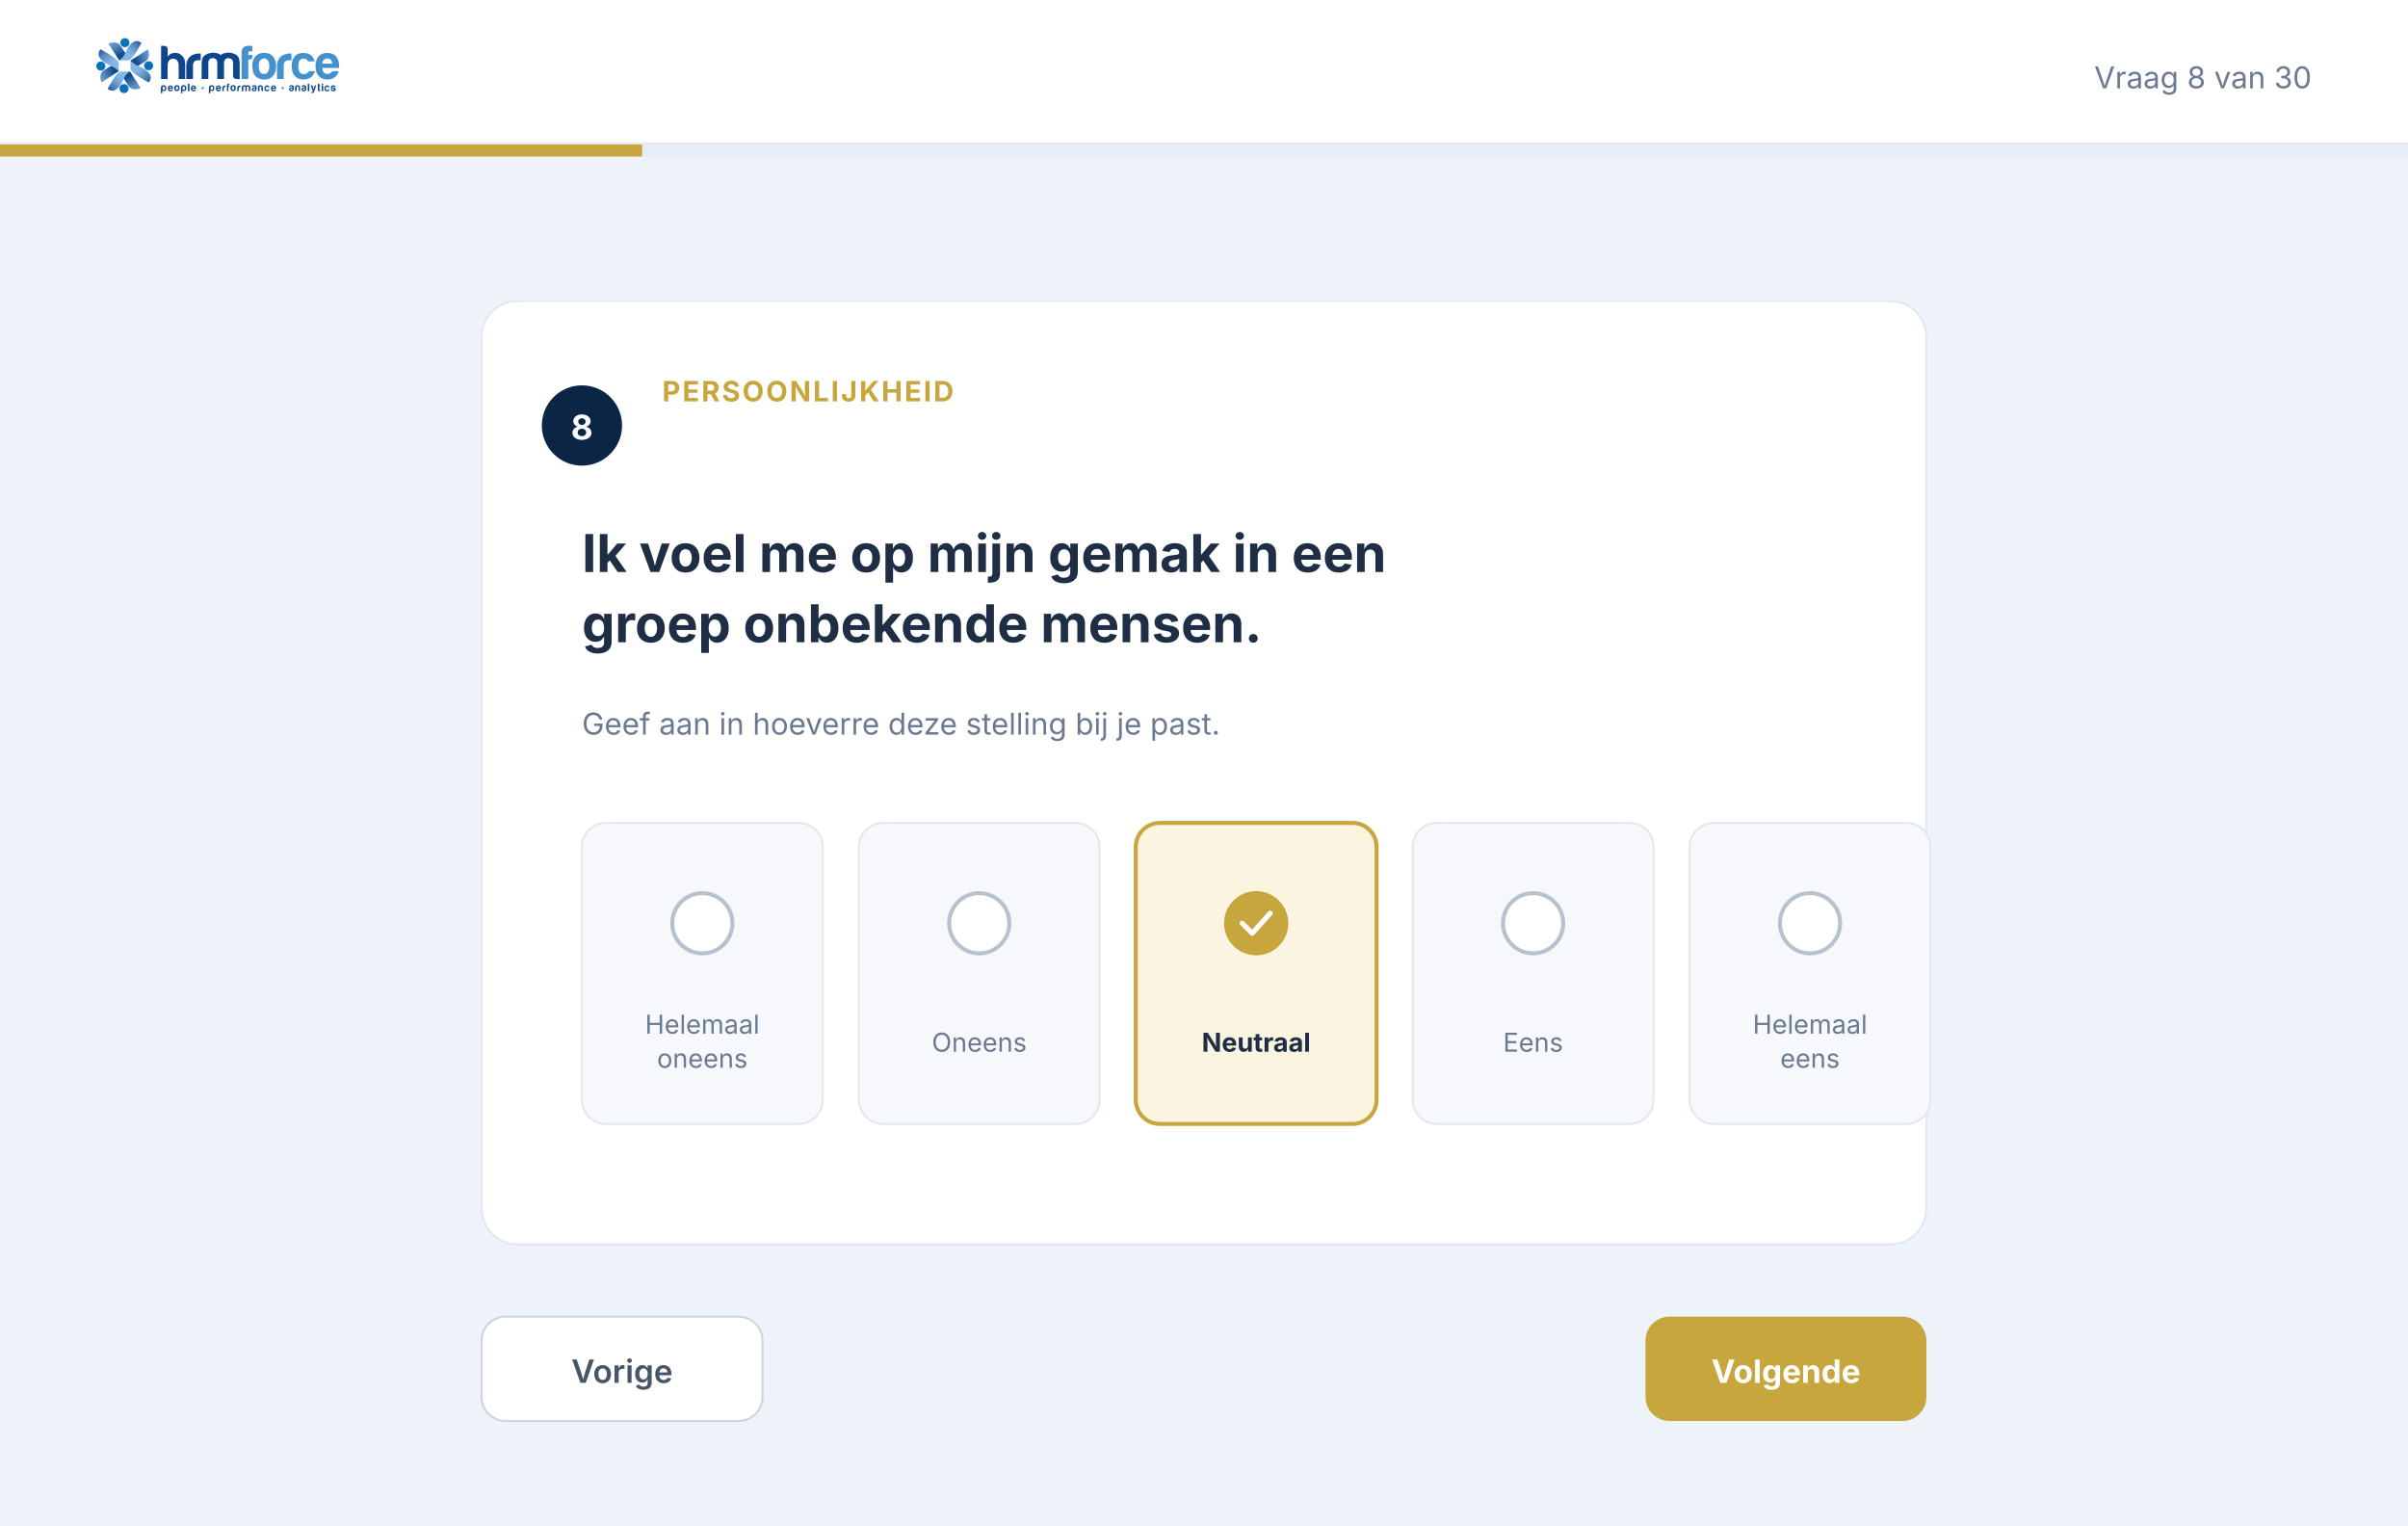
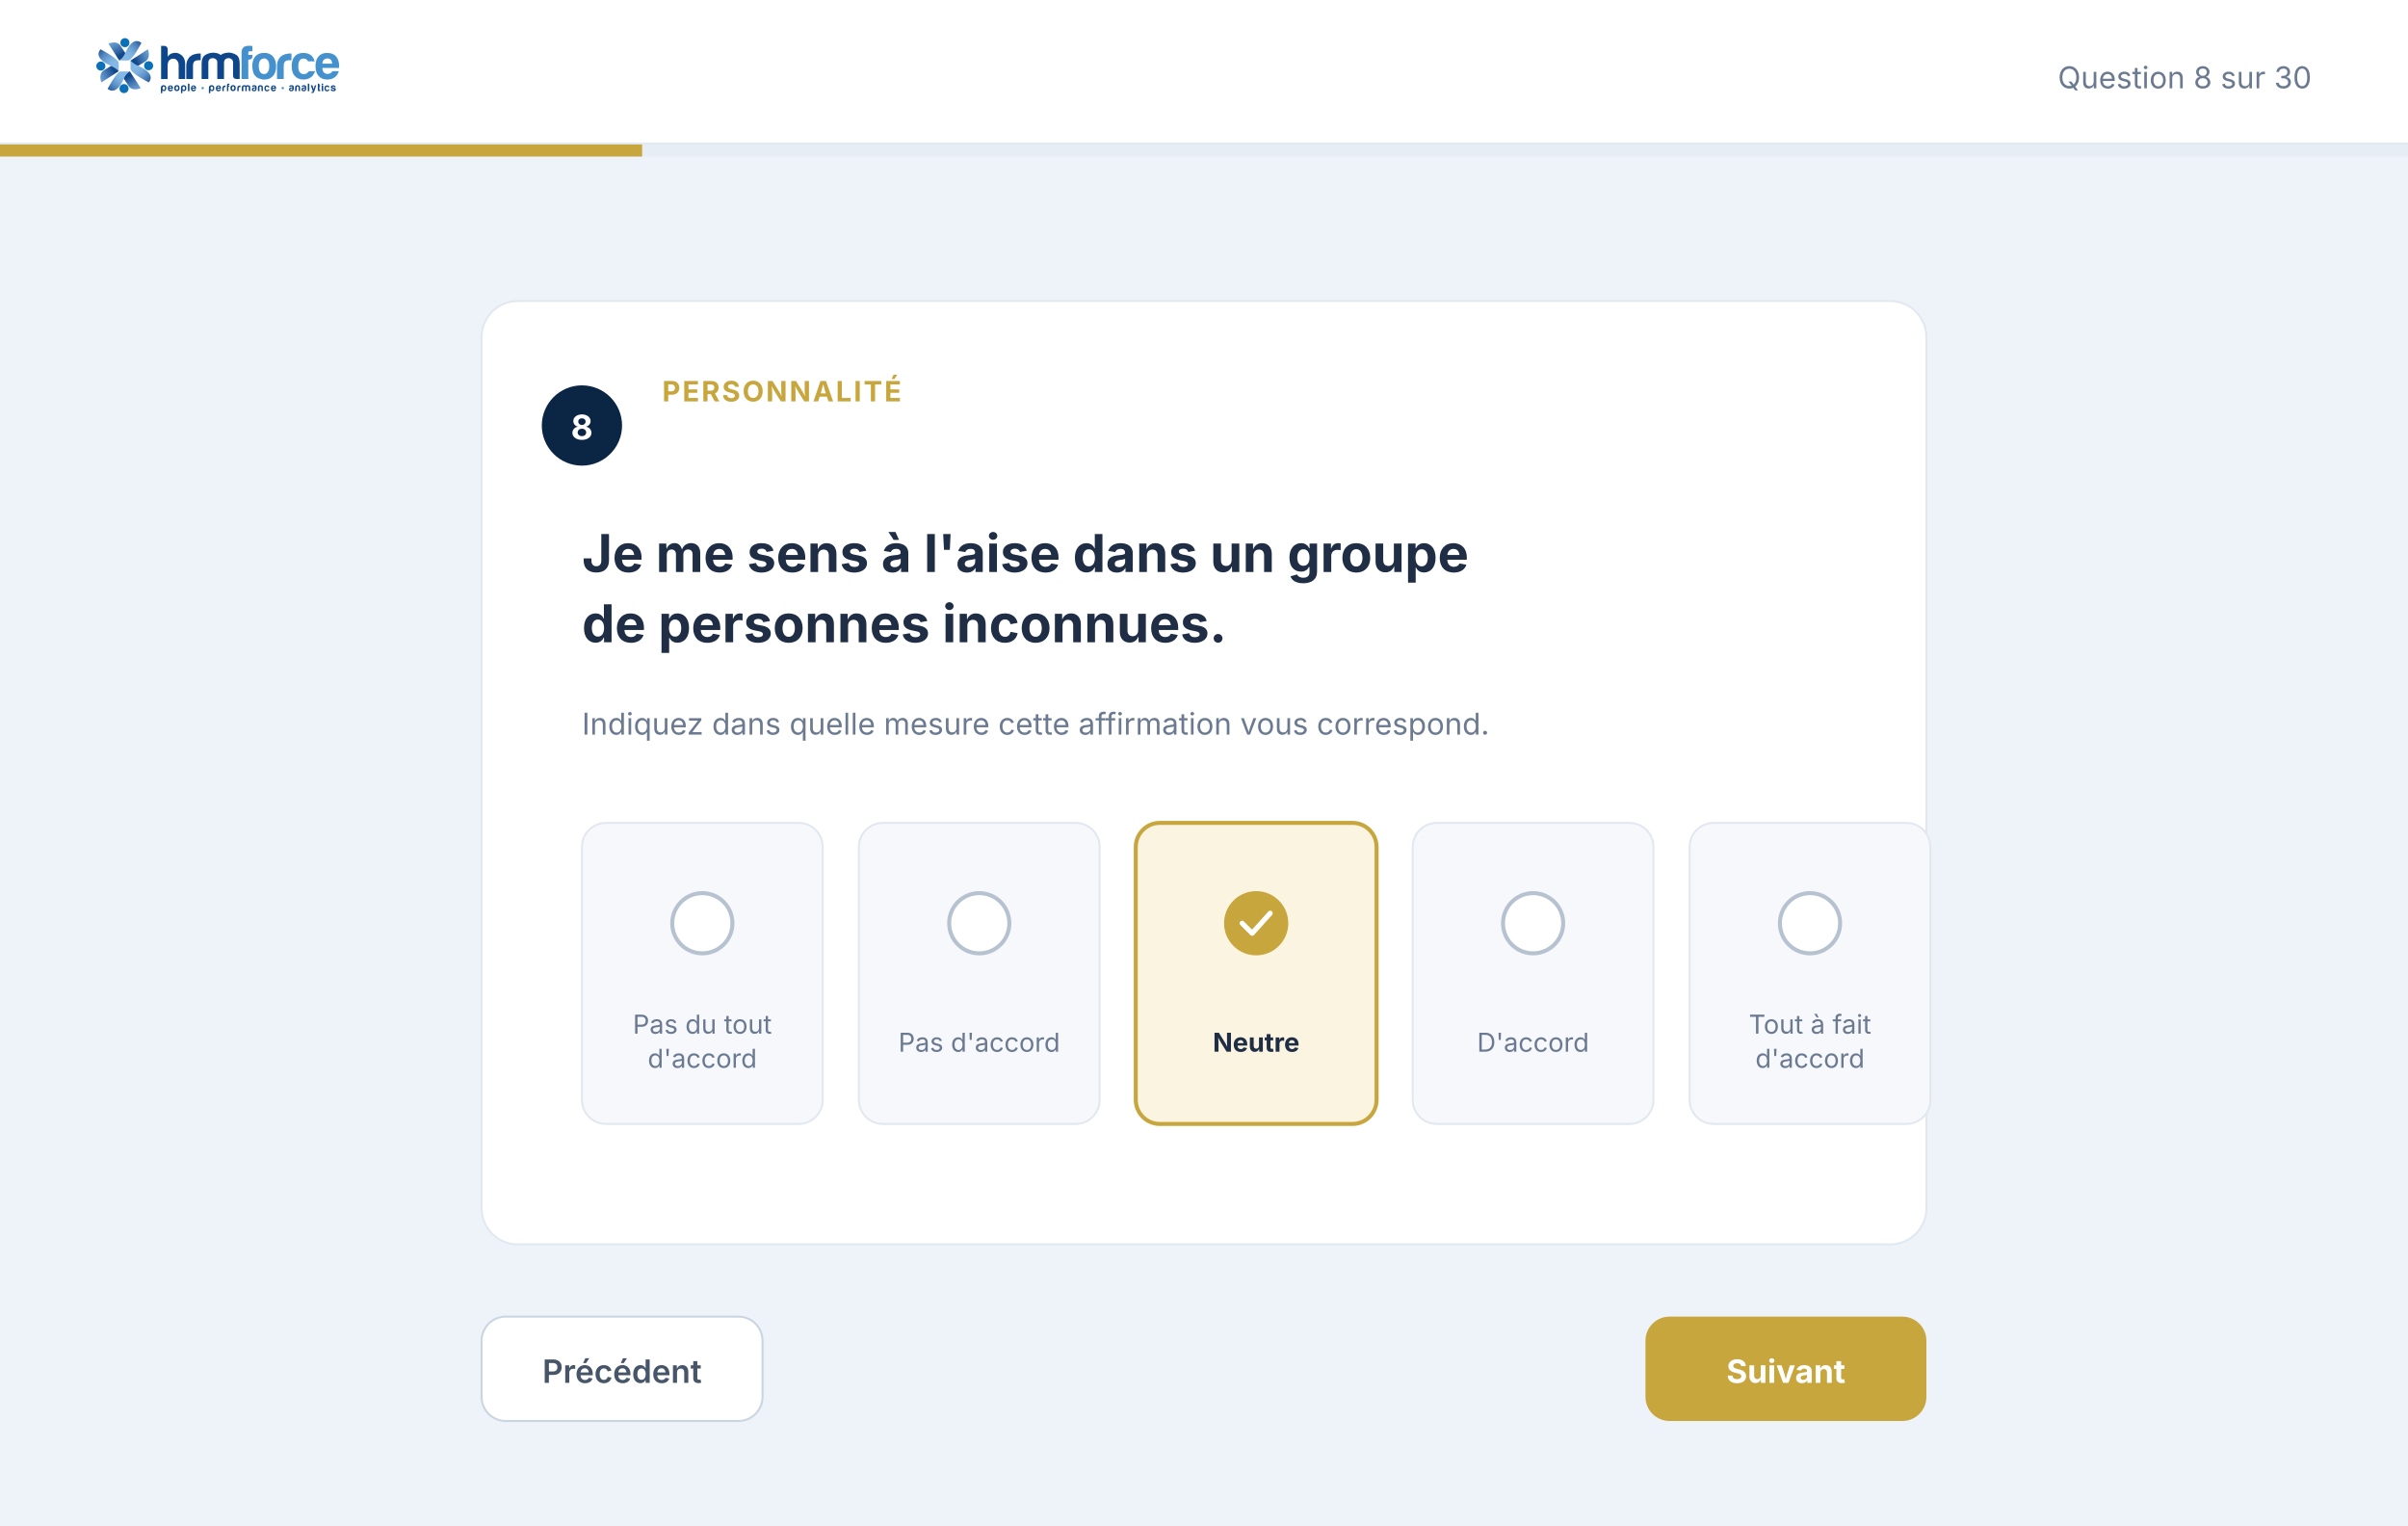
- <svg xmlns="http://www.w3.org/2000/svg" viewBox="0 0 1200 760" font-family="Inter, Segoe UI, Arial, sans-serif" role="img" aria-label="Voorbeeld van het vraagscherm van de hrmforce vragenlijst">
+ <svg xmlns="http://www.w3.org/2000/svg" viewBox="0 0 1200 760" font-family="Inter, Segoe UI, Arial, sans-serif" role="img" aria-label="Exemple de l'écran de question du questionnaire hrmforce">
  <rect width="1200" height="760" fill="#EEF3F9" />
  <rect x="0" y="0" width="1200" height="72" fill="#FFFFFF" />
  <rect x="0" y="71" width="1200" height="1" fill="#E2E8F0" />
  <g transform="translate(48,19) scale(0.55)">
    <style type="text/css"> .st0{fill:#0E468C;} .st1{fill:#4591CE;} .st2{fill:url(#SVGID_1_);} .st3{fill:url(#SVGID_00000041267482969201277320000011676004090900070813_);} .st4{fill:url(#SVGID_00000144306899739107414480000012411539074238491052_);} .st5{fill:url(#SVGID_00000100347349085123008000000009338267687057571459_);} .st6{fill:#0A70B7;} .st7{fill:url(#SVGID_00000059277984011126092460000010400653105938874040_);} .st8{fill:url(#SVGID_00000088833721890740601420000012042617213019863223_);} .st9{fill:url(#SVGID_00000072260808754010315440000013491959279719050657_);} .st10{fill:url(#SVGID_00000000938048071514272790000013602773776282085567_);} </style>
    <g>
      <g>
        <path class="st0" d="M59.9,49.2c0,0.2-0.1,0.3-0.2,0.5c-0.1,0.1-0.3,0.2-0.5,0.2h-0.7V45c0-0.9,0.3-1.5,0.8-1.9 c0.5-0.3,1.1-0.5,1.7-0.5c0.3,0,0.7,0.1,1,0.2c0.3,0.1,0.6,0.3,0.8,0.5c0.4,0.5,0.6,1.2,0.6,2c0,0.8-0.2,1.5-0.6,2 c-0.4,0.5-0.9,0.7-1.5,0.7c-0.3,0-0.6-0.1-0.9-0.2c-0.3-0.1-0.5-0.3-0.6-0.6V49.2z M62.2,45.4c0-0.5-0.1-0.9-0.3-1.2 c-0.2-0.3-0.5-0.4-0.8-0.4c-0.4,0-0.6,0.1-0.8,0.4c-0.2,0.2-0.3,0.6-0.3,1.2c0,0.5,0.1,0.9,0.3,1.1c0.2,0.3,0.5,0.4,0.8,0.4 c0.3,0,0.6-0.1,0.8-0.4C62.1,46.2,62.2,45.9,62.2,45.4z" />
        <path class="st0" d="M68.4,46.4h1c-0.1,0.5-0.4,1-0.8,1.3c-0.4,0.3-0.9,0.5-1.5,0.5c-0.7,0-1.3-0.2-1.7-0.7 c-0.4-0.5-0.6-1.1-0.6-2c0-0.8,0.2-1.5,0.6-2c0.4-0.5,1-0.7,1.7-0.7c0.8,0,1.4,0.2,1.8,0.7c0.4,0.5,0.6,1.2,0.6,2 c0,0.1,0,0.1,0,0.1c0,0,0,0.1,0,0.1c0,0.1,0,0.1,0,0.1h-3.4c0,0.4,0.1,0.7,0.3,0.9c0.2,0.2,0.4,0.3,0.8,0.3c0.2,0,0.4,0,0.6-0.1 c0,0,0.1,0,0.1-0.1c0,0,0.1-0.1,0.1-0.1c0,0,0.1-0.1,0.1-0.2C68.2,46.4,68.3,46.4,68.4,46.4z M66.1,44.8h2c0-0.4-0.1-0.6-0.3-0.8 c-0.2-0.2-0.4-0.3-0.7-0.3c-0.3,0-0.5,0.1-0.7,0.3C66.2,44.2,66.1,44.5,66.1,44.8z" />
        <path class="st0" d="M71.4,47.5c-0.3-0.2-0.5-0.6-0.6-1c-0.1-0.4-0.2-0.8-0.2-1.2c0-0.4,0-0.7,0.1-1.1c0.1-0.4,0.3-0.6,0.5-0.9 c0.3-0.4,0.8-0.6,1.3-0.7c0.5-0.1,1,0,1.5,0.1c0.5,0.2,0.9,0.5,1.1,1c0.2,0.4,0.3,0.9,0.3,1.5c0,0.4,0,0.8-0.1,1.1 c-0.1,0.3-0.2,0.6-0.4,0.8c-0.3,0.4-0.7,0.7-1.2,0.8c-0.4,0.1-0.9,0.1-1.3,0C72,47.9,71.7,47.7,71.4,47.5z M72.4,44 c-0.3,0.3-0.4,0.7-0.4,1.3c0,0.6,0.1,1,0.3,1.2c0.1,0.1,0.2,0.2,0.4,0.3c0.2,0.1,0.4,0.1,0.6,0c0.2-0.1,0.4-0.2,0.5-0.4 c0.2-0.2,0.2-0.6,0.3-1.1c0-0.5-0.1-0.8-0.2-1.1c-0.2-0.2-0.3-0.4-0.5-0.5c-0.2-0.1-0.4-0.1-0.6,0C72.6,43.9,72.4,44,72.4,44z" />
        <path class="st0" d="M78.1,49.2c0,0.2-0.1,0.3-0.2,0.5c-0.1,0.1-0.3,0.2-0.5,0.2h-0.7V45c0-0.9,0.3-1.5,0.8-1.9 c0.5-0.3,1.1-0.5,1.7-0.5c0.3,0,0.7,0.1,1,0.2c0.3,0.1,0.6,0.3,0.8,0.5c0.4,0.5,0.6,1.2,0.6,2c0,0.8-0.2,1.5-0.6,2 c-0.4,0.5-0.9,0.7-1.5,0.7c-0.3,0-0.6-0.1-0.9-0.2c-0.3-0.1-0.5-0.3-0.6-0.6V49.2z M80.3,45.4c0-0.5-0.1-0.9-0.3-1.2 c-0.2-0.3-0.5-0.4-0.8-0.4c-0.4,0-0.6,0.1-0.8,0.4c-0.2,0.2-0.3,0.6-0.3,1.2c0,0.5,0.1,0.9,0.3,1.1c0.2,0.3,0.5,0.4,0.8,0.4 c0.3,0,0.6-0.1,0.8-0.4C80.2,46.2,80.3,45.9,80.3,45.4z" />
        <path class="st0" d="M83,41.2h0.7c0.2,0,0.3,0.1,0.5,0.2c0.1,0.1,0.2,0.3,0.2,0.5V48H83V41.2z" />
        <path class="st0" d="M89.3,46.4h1c-0.1,0.5-0.4,1-0.8,1.3c-0.4,0.3-0.9,0.5-1.5,0.5c-0.7,0-1.3-0.2-1.7-0.7 c-0.4-0.5-0.6-1.1-0.6-2c0-0.8,0.2-1.5,0.6-2c0.4-0.5,1-0.7,1.7-0.7c0.8,0,1.4,0.2,1.8,0.7c0.4,0.5,0.6,1.2,0.6,2 c0,0.1,0,0.1,0,0.1c0,0,0,0.1,0,0.1c0,0.1,0,0.1,0,0.1h-3.4c0,0.4,0.1,0.7,0.3,0.9c0.2,0.2,0.4,0.3,0.8,0.3c0.2,0,0.4,0,0.6-0.1 c0,0,0.1,0,0.1-0.1c0,0,0.1-0.1,0.1-0.1c0,0,0.1-0.1,0.1-0.2C89,46.4,89.1,46.4,89.3,46.4z M86.9,44.8h2c0-0.4-0.1-0.6-0.3-0.8 c-0.2-0.2-0.4-0.3-0.7-0.3c-0.3,0-0.5,0.1-0.7,0.3C87,44.2,86.9,44.5,86.9,44.8z" />
        <path class="st1" d="M95.3,45.3c0-0.6,0.5-1.1,1.1-1.1s1.1,0.5,1.1,1c0,0.6-0.5,1.1-1.1,1.1C95.7,46.4,95.3,45.9,95.3,45.3z" />
        <path class="st0" d="M103.4,49.2c0,0.2-0.1,0.3-0.2,0.5s-0.3,0.2-0.5,0.2h-0.7V45c0-0.9,0.3-1.5,0.8-1.9c0.5-0.3,1.1-0.5,1.7-0.5 c0.3,0,0.7,0.1,1,0.2c0.3,0.1,0.6,0.3,0.8,0.5c0.4,0.5,0.6,1.2,0.6,2c0,0.8-0.2,1.5-0.6,2c-0.4,0.5-0.9,0.7-1.5,0.7 c-0.3,0-0.6-0.1-0.9-0.2c-0.3-0.1-0.5-0.3-0.6-0.6V49.2z M105.7,45.4c0-0.5-0.1-0.9-0.3-1.2c-0.2-0.3-0.5-0.4-0.8-0.4 c-0.4,0-0.6,0.1-0.8,0.4c-0.2,0.2-0.3,0.6-0.3,1.2c0,0.5,0.1,0.9,0.3,1.1c0.2,0.3,0.5,0.4,0.8,0.4c0.3,0,0.6-0.1,0.8-0.4 C105.6,46.2,105.7,45.9,105.7,45.4z" />
        <path class="st0" d="M111.9,46.4h1c-0.1,0.5-0.4,1-0.8,1.3c-0.4,0.3-0.9,0.5-1.5,0.5c-0.7,0-1.3-0.2-1.7-0.7 c-0.4-0.5-0.6-1.1-0.6-2c0-0.8,0.2-1.5,0.6-2c0.4-0.5,1-0.7,1.7-0.7c0.8,0,1.4,0.2,1.8,0.7c0.4,0.5,0.6,1.2,0.6,2 c0,0.1,0,0.1,0,0.1c0,0,0,0.1,0,0.1c0,0.1,0,0.1,0,0.1h-3.4c0,0.4,0.1,0.7,0.3,0.9c0.2,0.2,0.4,0.3,0.8,0.3c0.2,0,0.4,0,0.6-0.1 c0,0,0.1,0,0.1-0.1c0,0,0.1-0.1,0.1-0.1c0,0,0.1-0.1,0.1-0.2C111.6,46.4,111.8,46.4,111.9,46.4z M109.6,44.8h2 c0-0.4-0.1-0.6-0.3-0.8c-0.2-0.2-0.4-0.3-0.7-0.3c-0.3,0-0.5,0.1-0.7,0.3C109.7,44.2,109.6,44.5,109.6,44.8z" />
        <path class="st0" d="M114.2,48v-2.5c0-0.5,0.1-0.9,0.2-1.3c0.2-0.3,0.4-0.6,0.6-0.8c0.2-0.2,0.5-0.3,0.9-0.4 c0.3-0.1,0.7-0.1,1-0.1c0,0,0.1,0,0.1,0c0,0,0.1,0,0.1,0v1.4h-0.5c-0.4,0-0.7,0.1-0.8,0.3c-0.2,0.2-0.3,0.5-0.3,0.9V48H114.2z" />
        <path class="st0" d="M118.4,48v-5.4c0-0.5,0.1-0.8,0.4-1.1c0.2-0.2,0.6-0.3,1.2-0.3c0.1,0,0.2,0,0.3,0c0.1,0,0.3,0,0.3,0v1.1h-0.4 c-0.2,0-0.3,0-0.4,0.1c-0.1,0.1-0.1,0.2-0.1,0.3v0.4h0.8v0.3c0,0.2-0.1,0.4-0.2,0.5c-0.1,0.1-0.3,0.2-0.5,0.2h-0.2V48H118.4z" />
        <path class="st0" d="M122.3,47.5c-0.3-0.2-0.5-0.6-0.6-1c-0.1-0.4-0.2-0.8-0.2-1.2c0-0.4,0-0.7,0.1-1.1c0.1-0.4,0.3-0.6,0.5-0.9 c0.3-0.4,0.8-0.6,1.3-0.7c0.5-0.1,1,0,1.5,0.1c0.5,0.2,0.9,0.5,1.1,1c0.2,0.4,0.3,0.9,0.3,1.5c0,0.4,0,0.8-0.1,1.1 c-0.1,0.3-0.2,0.6-0.4,0.8c-0.3,0.4-0.7,0.7-1.2,0.8c-0.4,0.1-0.9,0.1-1.3,0C123,47.9,122.6,47.7,122.3,47.5z M123.3,44 c-0.3,0.3-0.4,0.7-0.4,1.3c0,0.6,0.1,1,0.3,1.2c0.1,0.1,0.2,0.2,0.4,0.3c0.2,0.1,0.4,0.1,0.6,0c0.2-0.1,0.4-0.2,0.5-0.4 c0.2-0.2,0.2-0.6,0.3-1.1c0-0.5-0.1-0.8-0.2-1.1c-0.2-0.2-0.3-0.4-0.5-0.5c-0.2-0.1-0.4-0.1-0.6,0C123.5,43.9,123.4,44,123.3,44z" />
        <path class="st0" d="M127.7,48v-2.5c0-0.5,0.1-0.9,0.2-1.3c0.2-0.3,0.4-0.6,0.6-0.8c0.2-0.2,0.5-0.3,0.9-0.4s0.7-0.1,1-0.1 c0,0,0.1,0,0.1,0s0.1,0,0.1,0v1.4h-0.5c-0.4,0-0.7,0.1-0.8,0.3c-0.2,0.2-0.3,0.5-0.3,0.9V48H127.7z" />
        <path class="st0" d="M136.3,48H135v-3.1v-0.3c0-0.3-0.1-0.5-0.3-0.7c-0.2-0.1-0.4-0.2-0.6-0.2c-0.2,0-0.4,0.1-0.6,0.2 c-0.2,0.1-0.3,0.4-0.3,0.7V48h-1.4v-3.1c0-0.9,0.2-1.5,0.7-1.8c0.5-0.3,1-0.5,1.5-0.5c0.3,0,0.6,0,0.9,0.1 c0.3,0.1,0.5,0.2,0.8,0.4c0.2-0.2,0.4-0.3,0.7-0.4c0.3-0.1,0.5-0.1,0.8-0.1c0.6,0,1.1,0.2,1.6,0.5c0.5,0.3,0.7,0.9,0.7,1.8V48 h-0.7c-0.2,0-0.4-0.1-0.5-0.2c-0.1-0.1-0.2-0.3-0.2-0.5v-2.7c0-0.3-0.1-0.5-0.3-0.7c-0.2-0.1-0.4-0.2-0.6-0.2 c-0.2,0-0.4,0.1-0.6,0.2c-0.2,0.1-0.3,0.4-0.3,0.7v0.3V48z" />
        <path class="st0" d="M144.3,47.8c-0.3,0.1-0.6,0.2-0.9,0.3c-0.3,0-0.6,0-0.8,0c-0.5,0-0.9-0.1-1.2-0.4c-0.4-0.3-0.5-0.7-0.5-1.3 c0-0.5,0.2-0.9,0.5-1.2c0.3-0.2,0.7-0.4,1.2-0.5c0.1,0,0.1,0,0.2,0c0.1,0,0.2,0,0.3,0c0.6-0.1,0.9-0.2,0.9-0.5 c0-0.2-0.1-0.3-0.3-0.4c-0.2-0.1-0.4-0.1-0.6-0.1c-0.2,0-0.3,0-0.5,0.1c-0.1,0.1-0.2,0.2-0.3,0.3H141c0.1-0.4,0.2-0.7,0.5-1 c0.4-0.3,0.9-0.5,1.5-0.5c0.7,0,1.3,0.1,1.6,0.4c0.4,0.3,0.6,0.6,0.6,1.1v1.8c0,0.5-0.1,0.9-0.3,1.2 C144.8,47.4,144.6,47.6,144.3,47.8z M144,45.3c-0.2,0.1-0.4,0.2-0.8,0.3l-0.5,0.1c-0.2,0.1-0.4,0.2-0.5,0.3 c-0.1,0.1-0.1,0.3-0.1,0.4c0,0.2,0.1,0.4,0.2,0.5c0.1,0.1,0.3,0.2,0.5,0.2c0.4,0,0.7-0.1,0.9-0.3c0.2-0.2,0.3-0.5,0.3-0.9V45.3z" />
        <path class="st0" d="M151,48h-0.7c-0.2,0-0.4-0.1-0.5-0.2c-0.1-0.1-0.2-0.3-0.2-0.5v-2.7c0-0.3-0.1-0.5-0.3-0.7 c-0.2-0.1-0.4-0.2-0.6-0.2c-0.2,0-0.4,0.1-0.6,0.2c-0.2,0.1-0.3,0.4-0.3,0.7V48h-1.4v-3.1c0-0.9,0.2-1.5,0.7-1.8 c0.5-0.3,1-0.5,1.5-0.5c0.6,0,1.1,0.2,1.6,0.5c0.5,0.3,0.7,0.9,0.7,1.8V48z" />
        <path class="st0" d="M155.9,46.4h1c-0.1,0.5-0.4,1-0.8,1.3c-0.4,0.3-0.9,0.5-1.5,0.5c-0.7,0-1.3-0.2-1.7-0.7 c-0.4-0.5-0.6-1.1-0.6-2c0-0.8,0.2-1.5,0.6-2c0.4-0.5,1-0.7,1.7-0.7c0.8,0,1.4,0.2,1.8,0.7c0.2,0.3,0.4,0.6,0.5,1h-1.4 c-0.1-0.1-0.1-0.2-0.2-0.3c-0.2-0.2-0.4-0.3-0.7-0.3c-0.3,0-0.5,0.1-0.7,0.3c-0.2,0.3-0.4,0.7-0.4,1.3s0.1,1,0.4,1.3 c0.2,0.2,0.4,0.3,0.8,0.3c0.2,0,0.4,0,0.6-0.1c0,0,0.1,0,0.1-0.1c0,0,0.1-0.1,0.1-0.1c0,0,0.1-0.1,0.2-0.2 C155.7,46.4,155.8,46.4,155.9,46.4z" />
        <path class="st0" d="M161.8,46.4h1c-0.1,0.5-0.4,1-0.8,1.3c-0.4,0.3-0.9,0.5-1.5,0.5c-0.7,0-1.3-0.2-1.7-0.7 c-0.4-0.5-0.6-1.1-0.6-2c0-0.8,0.2-1.5,0.6-2c0.4-0.5,1-0.7,1.7-0.7c0.8,0,1.4,0.2,1.8,0.7c0.4,0.5,0.6,1.2,0.6,2 c0,0.1,0,0.1,0,0.1c0,0,0,0.1,0,0.1c0,0.1,0,0.1,0,0.1h-3.4c0,0.4,0.1,0.7,0.3,0.9c0.2,0.2,0.4,0.3,0.8,0.3c0.2,0,0.4,0,0.6-0.1 c0,0,0.1,0,0.1-0.1c0,0,0.1-0.1,0.1-0.1c0,0,0.1-0.1,0.1-0.2C161.5,46.4,161.7,46.4,161.8,46.4z M159.5,44.8h2 c0-0.4-0.1-0.6-0.3-0.8c-0.2-0.2-0.4-0.3-0.7-0.3c-0.3,0-0.5,0.1-0.7,0.3C159.6,44.2,159.5,44.5,159.5,44.8z" />
        <path class="st1" d="M167.8,45.3c0-0.6,0.5-1.1,1.1-1.1c0.6,0,1.1,0.5,1.1,1c0,0.6-0.5,1.1-1.1,1.1 C168.3,46.4,167.8,45.9,167.8,45.3z" />
        <path class="st0" d="M178,47.8c-0.3,0.1-0.6,0.2-0.9,0.3c-0.3,0-0.6,0-0.8,0c-0.5,0-0.9-0.1-1.2-0.4c-0.4-0.3-0.5-0.7-0.5-1.3 c0-0.5,0.2-0.9,0.5-1.2c0.3-0.2,0.7-0.4,1.2-0.5c0.1,0,0.1,0,0.2,0c0.1,0,0.2,0,0.3,0c0.6-0.1,0.9-0.2,0.9-0.5 c0-0.2-0.1-0.3-0.3-0.4c-0.2-0.1-0.4-0.1-0.6-0.1c-0.2,0-0.3,0-0.5,0.1s-0.2,0.2-0.3,0.3h-1.3c0.1-0.4,0.2-0.7,0.5-1 c0.4-0.3,0.9-0.5,1.5-0.5c0.7,0,1.3,0.1,1.6,0.4c0.4,0.3,0.6,0.6,0.6,1.1v1.8c0,0.5-0.1,0.9-0.3,1.2 C178.5,47.4,178.2,47.6,178,47.8z M177.6,45.3c-0.2,0.1-0.4,0.2-0.8,0.3l-0.5,0.1c-0.2,0.1-0.4,0.2-0.5,0.3 c-0.1,0.1-0.1,0.3-0.1,0.4c0,0.2,0.1,0.4,0.2,0.5c0.1,0.1,0.3,0.2,0.5,0.2c0.4,0,0.7-0.1,0.9-0.3c0.2-0.2,0.3-0.5,0.3-0.9V45.3z" />
        <path class="st0" d="M184.7,48H184c-0.2,0-0.4-0.1-0.5-0.2c-0.1-0.1-0.2-0.3-0.2-0.5v-2.7c0-0.3-0.1-0.5-0.3-0.7 c-0.2-0.1-0.4-0.2-0.6-0.2c-0.2,0-0.4,0.1-0.6,0.2c-0.2,0.1-0.3,0.4-0.3,0.7V48h-1.4v-3.1c0-0.9,0.2-1.5,0.7-1.8 c0.5-0.3,1-0.5,1.5-0.5c0.6,0,1.1,0.2,1.6,0.5c0.5,0.3,0.7,0.9,0.7,1.8V48z" />
        <path class="st0" d="M189.3,47.8c-0.3,0.1-0.6,0.2-0.9,0.3c-0.3,0-0.6,0-0.8,0c-0.5,0-0.9-0.1-1.2-0.4c-0.4-0.3-0.5-0.7-0.5-1.3 c0-0.5,0.2-0.9,0.5-1.2c0.3-0.2,0.7-0.4,1.2-0.5c0.1,0,0.1,0,0.2,0c0.1,0,0.2,0,0.3,0c0.6-0.1,0.9-0.2,0.9-0.5 c0-0.2-0.1-0.3-0.3-0.4c-0.2-0.1-0.4-0.1-0.6-0.1c-0.2,0-0.3,0-0.5,0.1s-0.2,0.2-0.3,0.3H186c0.1-0.4,0.2-0.7,0.5-1 c0.4-0.3,0.9-0.5,1.5-0.5c0.7,0,1.3,0.1,1.6,0.4c0.4,0.3,0.6,0.6,0.6,1.1v1.8c0,0.5-0.1,0.9-0.3,1.2 C189.8,47.4,189.6,47.6,189.3,47.8z M189,45.3c-0.2,0.1-0.4,0.2-0.8,0.3l-0.5,0.1c-0.2,0.1-0.4,0.2-0.5,0.3 c-0.1,0.1-0.1,0.3-0.1,0.4c0,0.2,0.1,0.4,0.2,0.5c0.1,0.1,0.3,0.2,0.5,0.2c0.4,0,0.7-0.1,0.9-0.3c0.2-0.2,0.3-0.5,0.3-0.9V45.3z" />
        <path class="st0" d="M191.6,41.2h0.7c0.2,0,0.3,0.1,0.5,0.2c0.1,0.1,0.2,0.3,0.2,0.5V48h-1.4V41.2z" />
        <path class="st0" d="M195,49.8v-1.1h0.4c0.3,0,0.5-0.1,0.6-0.2c0.2-0.1,0.2-0.3,0.1-0.6l-1.8-5.2h1.5l1.1,3.7l0.9-3.2 c0.1-0.3,0.3-0.5,0.6-0.5h0.9l-2,5.9c-0.2,0.4-0.4,0.7-0.6,0.9c-0.2,0.2-0.6,0.2-1.2,0.2c0,0-0.1,0-0.1,0s-0.1,0-0.1,0 c0,0-0.1,0-0.1,0C195.1,49.8,195,49.8,195,49.8z" />
        <path class="st0" d="M202.9,48c-0.4,0-0.9,0-1.4,0c-0.5,0-0.8-0.4-0.8-1v-5.8h0.7c0.2,0,0.3,0.1,0.5,0.2c0.1,0.1,0.2,0.3,0.2,0.5 v0.9h0.8V43c0,0.2-0.1,0.4-0.2,0.5c-0.1,0.1-0.3,0.2-0.5,0.2h-0.1v2.9c0,0.2,0.1,0.3,0.4,0.3h0.4V48z" />
        <path class="st0" d="M204.2,41.2h0.7c0.2,0,0.3,0.1,0.5,0.2c0.1,0.1,0.2,0.3,0.2,0.5v0.4h-1.4V41.2z M204.2,42.7h0.7 c0.2,0,0.3,0.1,0.5,0.2c0.1,0.1,0.2,0.3,0.2,0.5V48h-1.4V42.7z" />
        <path class="st0" d="M210.3,46.4h1c-0.1,0.5-0.4,1-0.8,1.3c-0.4,0.3-0.9,0.5-1.5,0.5c-0.7,0-1.3-0.2-1.7-0.7 c-0.4-0.5-0.6-1.1-0.6-2c0-0.8,0.2-1.5,0.6-2c0.4-0.5,1-0.7,1.7-0.7c0.8,0,1.4,0.2,1.8,0.7c0.2,0.3,0.4,0.6,0.5,1h-1.4 c-0.1-0.1-0.1-0.2-0.2-0.3c-0.2-0.2-0.4-0.3-0.7-0.3c-0.3,0-0.5,0.1-0.7,0.3c-0.2,0.3-0.4,0.7-0.4,1.3s0.1,1,0.4,1.3 c0.2,0.2,0.4,0.3,0.8,0.3c0.2,0,0.4,0,0.6-0.1c0,0,0.1,0,0.1-0.1c0,0,0.1-0.1,0.1-0.1c0,0,0.1-0.1,0.2-0.2 C210,46.4,210.1,46.4,210.3,46.4z" />
        <path class="st0" d="M212.4,46.2h1.3c0,0.3,0.1,0.5,0.3,0.6c0.2,0.1,0.5,0.2,0.8,0.2c0.2,0,0.4,0,0.6-0.1c0.2-0.1,0.2-0.2,0.2-0.4 c0-0.2-0.3-0.4-0.8-0.5c-0.2,0-0.4-0.1-0.5-0.1c-0.7-0.2-1.2-0.4-1.4-0.6c-0.3-0.2-0.4-0.5-0.4-0.9c0-0.5,0.2-0.9,0.6-1.2 c0.4-0.3,0.9-0.5,1.5-0.5c0.7,0,1.2,0.2,1.6,0.5c0.4,0.3,0.6,0.8,0.6,1.3H216c-0.2,0-0.4-0.1-0.6-0.3c-0.1-0.1-0.1-0.1-0.2-0.2 c-0.2-0.1-0.4-0.2-0.6-0.2c-0.3,0-0.5,0-0.6,0.1c-0.1,0.1-0.2,0.2-0.2,0.4c0,0.2,0.3,0.4,1,0.5c0.1,0,0.1,0,0.2,0.1 c0.1,0,0.1,0,0.2,0c0.7,0.2,1.1,0.4,1.4,0.6c0.2,0.2,0.4,0.5,0.4,0.9c0,0.6-0.2,1-0.6,1.3c-0.4,0.3-1,0.4-1.8,0.4 c-0.7,0-1.3-0.2-1.7-0.5C212.6,47.3,212.4,46.9,212.4,46.2L212.4,46.2z" />
      </g>
      <g>
        <g>
          <path class="st0" d="M73.3,20.4c-0.9-1.2-2.1-1.8-3.6-1.8c-1.6,0-2.9,0.6-3.8,1.7c-0.9,1.2-1.3,2.8-1.3,4.8v12h-5.9V7h3 c0.8,0,1.5,0.3,2.1,0.9c0.6,0.6,0.9,1.3,0.9,2.1v6.9c1-1.7,2.5-2.9,4.5-3.3c1.9-0.5,3.8-0.3,5.5,0.3c1.6,0.7,3,1.8,4.1,3.3 c1.1,1.5,1.7,3.6,1.7,6.3V37h-5.9V25c0-0.9-0.1-1.7-0.2-2.4C74.2,21.9,73.8,21.1,73.3,20.4z" />
          <path class="st0" d="M81.5,37V25.8c0-2.3,0.3-4.2,1-5.7c0.7-1.5,1.6-2.8,2.8-3.7c1.1-0.9,2.4-1.5,3.9-1.9c1.5-0.4,3-0.6,4.6-0.6 c0.1,0,0.3,0,0.4,0s0.3,0,0.4,0V20h-2c-1.7,0-2.9,0.4-3.8,1.2c-0.8,0.8-1.2,2.1-1.2,3.8v12H81.5z" />
          <path class="st0" d="M115.6,37h-6V23.4v-1.2c0-1.4-0.4-2.4-1.3-3.1c-0.8-0.6-1.8-1-2.8-1c-1,0-2,0.3-2.8,1 c-0.8,0.6-1.2,1.7-1.2,3.1V37h-6.1V23.4c0-4,1-6.6,3.1-8c2.1-1.3,4.4-2.1,6.9-2.2c1.3,0,2.6,0.1,3.9,0.4c1.3,0.3,2.4,0.9,3.5,1.7 c0.9-0.8,1.9-1.3,3.1-1.6c1.2-0.3,2.4-0.5,3.7-0.6c2.6,0,4.9,0.7,7.1,2c2.2,1.3,3.2,4,3.2,8.1V37h-3.1c-0.9,0-1.6-0.3-2.1-0.8 c-0.6-0.6-0.8-1.3-0.8-2.1V22.2c0-1.4-0.4-2.4-1.3-3.1c-0.8-0.6-1.8-1-2.8-1s-2,0.3-2.8,1c-0.8,0.6-1.3,1.7-1.3,3.1v1.2V37z" />
          <path class="st1" d="M131.6,37V13.1c0-2.1,0.6-3.7,1.7-4.7c1-1,2.8-1.5,5.2-1.5c0.6,0,1,0,1.4,0.1c0.6,0,1.1,0,1.5,0.1v4.8h-1.6 c-0.8,0-1.4,0.1-1.7,0.3c-0.3,0.2-0.4,0.7-0.4,1.4v1.6h3.8v1.3c0,0.9-0.3,1.6-0.9,2.1c-0.6,0.6-1.3,0.8-2,0.8h-0.9V37H131.6z" />
          <path class="st1" d="M144.7,34.9c-1.2-1-2.1-2.5-2.6-4.2c-0.5-1.8-0.8-3.6-0.8-5.5c0-1.6,0.2-3.1,0.7-4.7 c0.4-1.6,1.1-2.9,2.1-3.9c1.5-1.7,3.5-2.8,5.9-3.1c2.4-0.3,4.5-0.1,6.5,0.6c2.2,0.9,3.8,2.4,4.9,4.5c1,1.9,1.5,4.2,1.5,6.7 c0,1.9-0.2,3.5-0.6,4.8c-0.4,1.3-0.9,2.5-1.6,3.4c-1.4,1.9-3.2,3.1-5.3,3.6c-1.9,0.5-3.9,0.6-5.8,0.1 C147.4,36.7,145.8,36,144.7,34.9z M148.9,19.6c-1.2,1.3-1.8,3.3-1.7,6c0.1,2.7,0.6,4.5,1.5,5.5c0.3,0.5,1,0.9,1.8,1.2 c0.9,0.3,1.8,0.3,2.7,0.1c0.9-0.3,1.7-0.9,2.4-2c0.7-1,1.1-2.7,1.1-5.1c0-2.1-0.3-3.7-1-4.7c-0.7-1-1.4-1.7-2.3-2 c-0.9-0.3-1.7-0.3-2.6,0S149.3,19.2,148.9,19.6z" />
          <path class="st1" d="M163.7,37V25.8c0-2.3,0.3-4.2,1-5.7c0.7-1.5,1.6-2.8,2.8-3.7c1.1-0.9,2.4-1.5,3.9-1.9c1.5-0.4,3-0.6,4.6-0.6 c0.1,0,0.3,0,0.4,0c0.2,0,0.3,0,0.4,0V20h-2c-1.7,0-2.9,0.4-3.8,1.2c-0.8,0.8-1.2,2.1-1.2,3.8v12H163.7z" />
          <path class="st1" d="M193.7,29.9h4.4c-0.6,2.4-1.9,4.3-3.7,5.6c-1.8,1.3-4.1,2-6.8,2c-3.3,0-5.9-1.1-7.8-3.2 c-1.9-2.1-2.8-5.1-2.8-9c0-3.7,0.9-6.6,2.7-8.7c1.9-2.2,4.5-3.2,7.8-3.2c3.5,0,6.2,1,8.1,3.1c1,1.3,1.8,2.8,2.3,4.5h-6.1 c-0.3-0.6-0.6-1-0.9-1.3c-0.8-0.8-1.8-1.2-3.2-1.2c-1.3,0-2.3,0.4-3.1,1.2c-1,1.2-1.6,3.1-1.6,5.8c0,2.7,0.5,4.6,1.6,5.7 c0.8,0.9,1.9,1.4,3.4,1.4c1,0,1.8-0.2,2.5-0.6c0.2-0.1,0.3-0.2,0.5-0.3c0.1-0.1,0.3-0.3,0.5-0.5c0.1-0.2,0.3-0.4,0.7-0.7 C192.5,30,193,29.9,193.7,29.9z" />
          <path class="st1" d="M215.3,29.9h4.4c-0.6,2.4-1.9,4.3-3.7,5.6c-1.8,1.3-4.1,2-6.8,2c-3.3,0-5.9-1.1-7.8-3.2 c-1.9-2.1-2.8-5.1-2.8-9c0-3.7,0.9-6.6,2.7-8.7c1.9-2.2,4.5-3.2,7.8-3.2c3.5,0,6.2,1,8.1,3.1c1.9,2.2,2.8,5.2,2.8,9 c0,0.2,0,0.4,0,0.6c0,0.2,0,0.3,0,0.3c0,0.3,0,0.5-0.1,0.6h-15.1c0.1,1.8,0.5,3.1,1.3,4c0.8,0.9,1.9,1.4,3.4,1.4 c1,0,1.8-0.2,2.5-0.6c0.2-0.1,0.3-0.2,0.5-0.3c0.1-0.1,0.3-0.3,0.5-0.5c0.1-0.2,0.3-0.4,0.7-0.7C214,30,214.6,29.9,215.3,29.9z M204.8,23.1h8.9c-0.1-1.6-0.5-2.7-1.2-3.5c-0.8-0.8-1.8-1.2-3.2-1.2c-1.3,0-2.3,0.4-3.1,1.2C205.3,20.4,204.9,21.6,204.8,23.1z" />
        </g>
      </g>
      <g>
        <linearGradient id="SVGID_1_" gradientUnits="userSpaceOnUse" x1="269.058" y1="-33.96" x2="244.245" y2="-13.046" gradientTransform="matrix(0.1802 -0.7132 0.719 0.148 5.1692 231.5801)">
          <stop offset="0" style="stop-color:#11498B" />
          <stop offset="0.134" style="stop-color:#2B5E9E" />
          <stop offset="0.323" style="stop-color:#487CB6" />
          <stop offset="0.509" style="stop-color:#6195CA" />
          <stop offset="0.687" style="stop-color:#74A8D9" />
          <stop offset="0.854" style="stop-color:#80B4E2" />
          <stop offset="1" style="stop-color:#84B8E5" />
        </linearGradient>
        <path class="st2" d="M40.2,45.3c0,0-7.2,3.4-10.9-1.8l-5.2-8c0,0,4.9-5.4,6.3-5.4L40.2,45.3z" />
        <linearGradient id="SVGID_00000177453826184911420550000004482426704577864588_" gradientUnits="userSpaceOnUse" x1="277.832" y1="81.513" x2="281.783" y2="109.16" gradientTransform="matrix(-0.4519 -0.553 0.5583 -0.4459 89.9572 238.7165)">
          <stop offset="0" style="stop-color:#11498B" />
          <stop offset="0.134" style="stop-color:#2B5E9E" />
          <stop offset="0.323" style="stop-color:#487CB6" />
          <stop offset="0.509" style="stop-color:#6195CA" />
          <stop offset="0.687" style="stop-color:#74A8D9" />
          <stop offset="0.854" style="stop-color:#80B4E2" />
          <stop offset="1" style="stop-color:#84B8E5" />
        </linearGradient>
        <path style="fill:url(#SVGID_00000177453826184911420550000004482426704577864588_);" d="M10.2,46c0,0,8.1-15.9,12-15.8l8.1,0 c0,0-2.8,0.8-5.5,6.7C24.9,36.8,19,52.6,10.2,46z" />
        <g>
          <linearGradient id="SVGID_00000052093404776364732160000007170217534415376011_" gradientUnits="userSpaceOnUse" x1="130.088" y1="311.549" x2="105.355" y2="332.395" gradientTransform="matrix(-0.1802 0.7132 -0.719 -0.148 269.3591 -31.1578)">
            <stop offset="0" style="stop-color:#11498B" />
            <stop offset="0.134" style="stop-color:#2B5E9E" />
            <stop offset="0.323" style="stop-color:#487CB6" />
            <stop offset="0.509" style="stop-color:#6195CA" />
            <stop offset="0.687" style="stop-color:#74A8D9" />
            <stop offset="0.854" style="stop-color:#80B4E2" />
            <stop offset="1" style="stop-color:#84B8E5" />
          </linearGradient>
          <path style="fill:url(#SVGID_00000052093404776364732160000007170217534415376011_);" d="M11,5c0,0,7.2-3.4,10.9,1.8l5.2,8 c0,0-5,5.4-6.4,5.4L11,5z" />
          <linearGradient id="SVGID_00000087381027486974030150000013365315481581006256_" gradientUnits="userSpaceOnUse" x1="-81.699" y1="190.55" x2="-77.745" y2="218.226" gradientTransform="matrix(0.4519 0.553 -0.5583 0.4459 184.5719 -38.2942)">
            <stop offset="0" style="stop-color:#11498B" />
            <stop offset="0.134" style="stop-color:#2B5E9E" />
            <stop offset="0.323" style="stop-color:#487CB6" />
            <stop offset="0.509" style="stop-color:#6195CA" />
            <stop offset="0.687" style="stop-color:#74A8D9" />
            <stop offset="0.854" style="stop-color:#80B4E2" />
            <stop offset="1" style="stop-color:#84B8E5" />
          </linearGradient>
          <path style="fill:url(#SVGID_00000087381027486974030150000013365315481581006256_);" d="M40.9,4.3c0,0-8,15.8-12,15.9l-8.2,0 c0,0,2.8-0.8,5.5-6.7C26.3,13.4,32.2-2.4,40.9,4.3z" />
          <path class="st6" d="M30,4.1c0,2.3-1.8,4.1-4.1,4.1c-2.3,0-4.1-1.8-4.1-4.1c0-2.3,1.8-4.1,4.1-4.1C28.2,0,30,1.8,30,4.1z" />
        </g>
        <path class="st6" d="M29.2,45.7c0,2.3-1.8,4.1-4.1,4.1c-2.3,0-4.1-1.8-4.1-4.1c0-2.3,1.8-4.1,4.1-4.1 C27.4,41.6,29.2,43.5,29.2,45.7z" />
        <g>
          <linearGradient id="SVGID_00000156580592513644281620000015722594166023263888_" gradientUnits="userSpaceOnUse" x1="208.298" y1="-5.744" x2="182.784" y2="15.761" gradientTransform="matrix(-0.7075 -0.2013 0.1694 -0.7143 183.7788 58.7082)">
            <stop offset="0" style="stop-color:#11498B" />
            <stop offset="0.134" style="stop-color:#2B5E9E" />
            <stop offset="0.323" style="stop-color:#487CB6" />
            <stop offset="0.509" style="stop-color:#6195CA" />
            <stop offset="0.687" style="stop-color:#74A8D9" />
            <stop offset="0.854" style="stop-color:#80B4E2" />
            <stop offset="1" style="stop-color:#84B8E5" />
          </linearGradient>
          <path style="fill:url(#SVGID_00000156580592513644281620000015722594166023263888_);" d="M46.7,10.1c0,0,3.2,7.3-2.1,10.9l-8.2,5 c0,0-5.5-4.4-5.4-5.7L46.7,10.1z" />
          <linearGradient id="SVGID_00000132046858508216288560000012615281538341019794_" gradientUnits="userSpaceOnUse" x1="214.239" y1="46.295" x2="218.128" y2="73.508" gradientTransform="matrix(-0.5955 0.432 -0.457 -0.5745 199.068 -25.3704)">
            <stop offset="0" style="stop-color:#11498B" />
            <stop offset="0.134" style="stop-color:#2B5E9E" />
            <stop offset="0.323" style="stop-color:#487CB6" />
            <stop offset="0.509" style="stop-color:#6195CA" />
            <stop offset="0.687" style="stop-color:#74A8D9" />
            <stop offset="0.854" style="stop-color:#80B4E2" />
            <stop offset="1" style="stop-color:#84B8E5" />
          </linearGradient>
          <path style="fill:url(#SVGID_00000132046858508216288560000012615281538341019794_);" d="M47.5,40.1c0,0-16.7-8.3-16.5-12.6v-7.3 c0,0,0.9,2,7.1,5C38.2,25.1,54.7,31.7,47.5,40.1z" />
          <path class="st6" d="M51.5,25c0-2.3-1.8-4.1-4.1-4.1c-2.3,0-4.1,1.8-4.1,4.1c0,2.3,1.8,4.1,4.1,4.1C49.7,29.1,51.5,27.3,51.5,25z " />
        </g>
        <g>
          <linearGradient id="SVGID_00000162339224336054637460000010430758673179698091_" gradientUnits="userSpaceOnUse" x1="0.575" y1="59.678" x2="-24.953" y2="81.195" gradientTransform="matrix(0.7075 0.2013 -0.1694 0.7143 25.5608 -13.4076)">
            <stop offset="0" style="stop-color:#11498B" />
            <stop offset="0.134" style="stop-color:#2B5E9E" />
            <stop offset="0.323" style="stop-color:#487CB6" />
            <stop offset="0.509" style="stop-color:#6195CA" />
            <stop offset="0.687" style="stop-color:#74A8D9" />
            <stop offset="0.854" style="stop-color:#80B4E2" />
            <stop offset="1" style="stop-color:#84B8E5" />
          </linearGradient>
          <path style="fill:url(#SVGID_00000162339224336054637460000010430758673179698091_);" d="M4.6,40.1c0,0-3.2-7.3,2.1-10.9l8.2-5 c0,0,5.5,4.4,5.4,5.8L4.6,40.1z" />
          <linearGradient id="SVGID_00000137104354660818977830000010000540163225977016_" gradientUnits="userSpaceOnUse" x1="41.772" y1="-74.845" x2="45.668" y2="-47.582" gradientTransform="matrix(0.5955 -0.432 0.457 0.5745 10.2739 70.6707)">
            <stop offset="0" style="stop-color:#11498B" />
            <stop offset="0.134" style="stop-color:#2B5E9E" />
            <stop offset="0.323" style="stop-color:#487CB6" />
            <stop offset="0.509" style="stop-color:#6195CA" />
            <stop offset="0.687" style="stop-color:#74A8D9" />
            <stop offset="0.854" style="stop-color:#80B4E2" />
            <stop offset="1" style="stop-color:#84B8E5" />
          </linearGradient>
          <path style="fill:url(#SVGID_00000137104354660818977830000010000540163225977016_);" d="M3.8,10.1c0,0,16.9,8.7,16.5,12.6l0,7.4 c0,0-1-2.1-7.2-5C13.1,25.1-3.4,18.5,3.8,10.1z" />
          <path class="st6" d="M8.2,25.3c0,2.3-1.8,4.1-4.1,4.1c-2.3,0-4.1-1.8-4.1-4.1c0-2.3,1.8-4.1,4.1-4.1C6.4,21.2,8.2,23,8.2,25.3z" />
        </g>
      </g>
    </g>
  </g>
-   <text x="1152" y="44" text-anchor="end" font-size="15" fill="#6B7A90">Vraag 8 van 30</text>
+   <text x="1152" y="44" text-anchor="end" font-size="15" fill="#6B7A90">Question 8 sur 30</text>
  <rect x="0" y="72" width="1200" height="6" fill="#E7EDF4" />
  <rect x="0" y="72" width="320" height="6" fill="#C8A63E" />
  <rect x="240" y="150" width="720" height="470" rx="18" fill="#FFFFFF" stroke="#E2E8F0" />
  <circle cx="290" cy="212" r="20" fill="#0B2545" />
  <text x="290" y="219" text-anchor="middle" font-size="17" font-weight="700" fill="#FFFFFF">8</text>
-   <text x="330" y="200" font-size="14" font-weight="700" letter-spacing="1" fill="#C8A63E">PERSOONLIJKHEID</text>
-   <text x="290" y="285" font-size="26" font-weight="700" fill="#1F2D45">Ik voel me op mijn gemak in een</text>
-   <text x="290" y="320" font-size="26" font-weight="700" fill="#1F2D45">groep onbekende mensen.</text>
-   <text x="290" y="366" font-size="15" fill="#6B7A90">Geef aan in hoeverre deze stelling bij je past.</text>
+   <text x="330" y="200" font-size="14" font-weight="700" letter-spacing="1" fill="#C8A63E">PERSONNALITÉ</text>
+   <text x="290" y="285" font-size="26" font-weight="700" fill="#1F2D45">Je me sens à l'aise dans un groupe</text>
+   <text x="290" y="320" font-size="26" font-weight="700" fill="#1F2D45">de personnes inconnues.</text>
+   <text x="290" y="366" font-size="15" fill="#6B7A90">Indiquez dans quelle mesure cette affirmation vous correspond.</text>
  <g>
    <rect x="290" y="410" width="120" height="150" rx="12" fill="#F6F8FB" stroke="#E2E8F0" />
    <rect x="428" y="410" width="120" height="150" rx="12" fill="#F6F8FB" stroke="#E2E8F0" />
    <rect x="566" y="410" width="120" height="150" rx="12" fill="#FBF4E1" stroke="#C8A63E" stroke-width="2" />
    <rect x="704" y="410" width="120" height="150" rx="12" fill="#F6F8FB" stroke="#E2E8F0" />
    <rect x="842" y="410" width="120" height="150" rx="12" fill="#F6F8FB" stroke="#E2E8F0" />
    <circle cx="350" cy="460" r="15" fill="#FFFFFF" stroke="#B7C2D0" stroke-width="2" />
    <circle cx="488" cy="460" r="15" fill="#FFFFFF" stroke="#B7C2D0" stroke-width="2" />
    <circle cx="626" cy="460" r="15" fill="#C8A63E" stroke="#C8A63E" stroke-width="2" />
    <path d="M619 460 l5 5 l9 -10" fill="none" stroke="#FFFFFF" stroke-width="2.5" stroke-linecap="round" stroke-linejoin="round" />
    <circle cx="764" cy="460" r="15" fill="#FFFFFF" stroke="#B7C2D0" stroke-width="2" />
    <circle cx="902" cy="460" r="15" fill="#FFFFFF" stroke="#B7C2D0" stroke-width="2" />
-     <text x="350" y="515" text-anchor="middle" font-size="13" fill="#6B7A90">Helemaal</text>
-     <text x="350" y="532" text-anchor="middle" font-size="13" fill="#6B7A90">oneens</text>
-     <text x="488" y="524" text-anchor="middle" font-size="13" fill="#6B7A90">Oneens</text>
-     <text x="626" y="524" text-anchor="middle" font-size="13" font-weight="700" fill="#1F2D45">Neutraal</text>
-     <text x="764" y="524" text-anchor="middle" font-size="13" fill="#6B7A90">Eens</text>
-     <text x="902" y="515" text-anchor="middle" font-size="13" fill="#6B7A90">Helemaal</text>
-     <text x="902" y="532" text-anchor="middle" font-size="13" fill="#6B7A90">eens</text>
+     <text x="350" y="515" text-anchor="middle" font-size="13" fill="#6B7A90">Pas du tout</text>
+     <text x="350" y="532" text-anchor="middle" font-size="13" fill="#6B7A90">d'accord</text>
+     <text x="488" y="524" text-anchor="middle" font-size="13" fill="#6B7A90">Pas d'accord</text>
+     <text x="626" y="524" text-anchor="middle" font-size="13" font-weight="700" fill="#1F2D45">Neutre</text>
+     <text x="764" y="524" text-anchor="middle" font-size="13" fill="#6B7A90">D'accord</text>
+     <text x="902" y="515" text-anchor="middle" font-size="13" fill="#6B7A90">Tout à fait</text>
+     <text x="902" y="532" text-anchor="middle" font-size="13" fill="#6B7A90">d'accord</text>
  </g>
  <rect x="240" y="656" width="140" height="52" rx="12" fill="#FFFFFF" stroke="#CBD5E1" />
-   <text x="310" y="689" text-anchor="middle" font-size="16" font-weight="600" fill="#475569">Vorige</text>
+   <text x="310" y="689" text-anchor="middle" font-size="16" font-weight="600" fill="#475569">Précédent</text>
  <rect x="820" y="656" width="140" height="52" rx="12" fill="#C8A63E" />
-   <text x="890" y="689" text-anchor="middle" font-size="16" font-weight="700" fill="#FFFFFF">Volgende</text>
+   <text x="890" y="689" text-anchor="middle" font-size="16" font-weight="700" fill="#FFFFFF">Suivant</text>
</svg>
